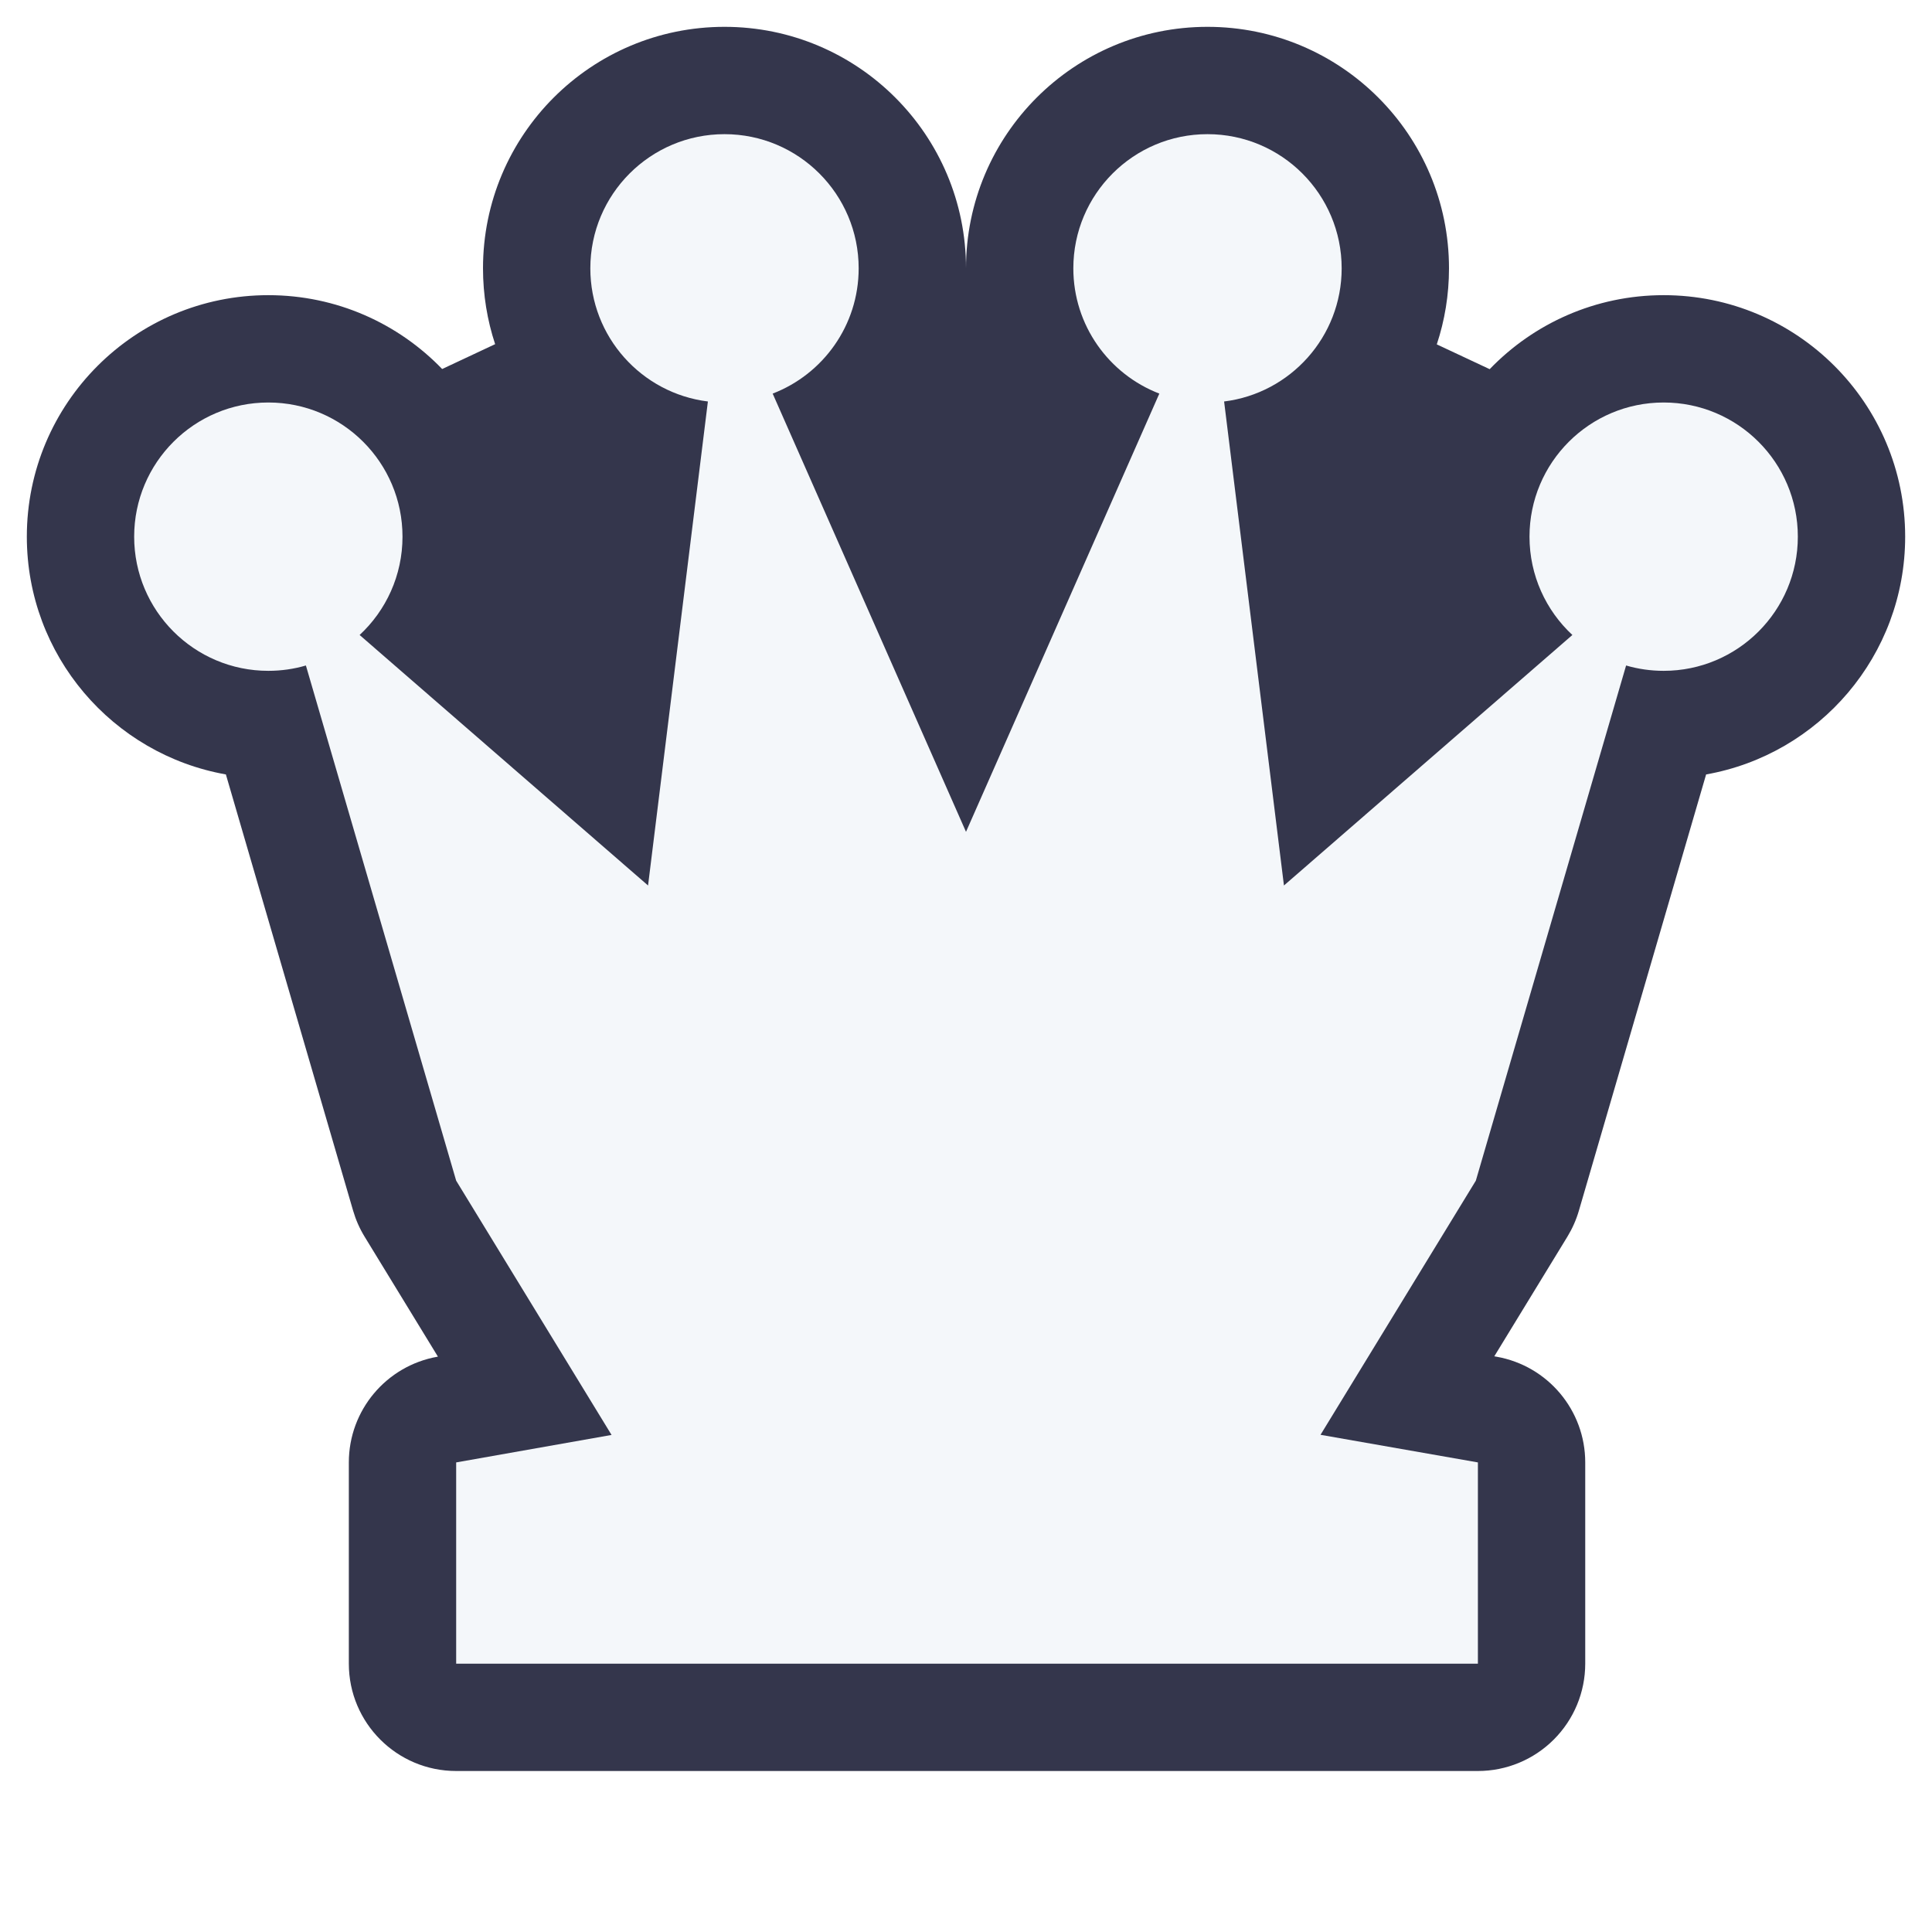
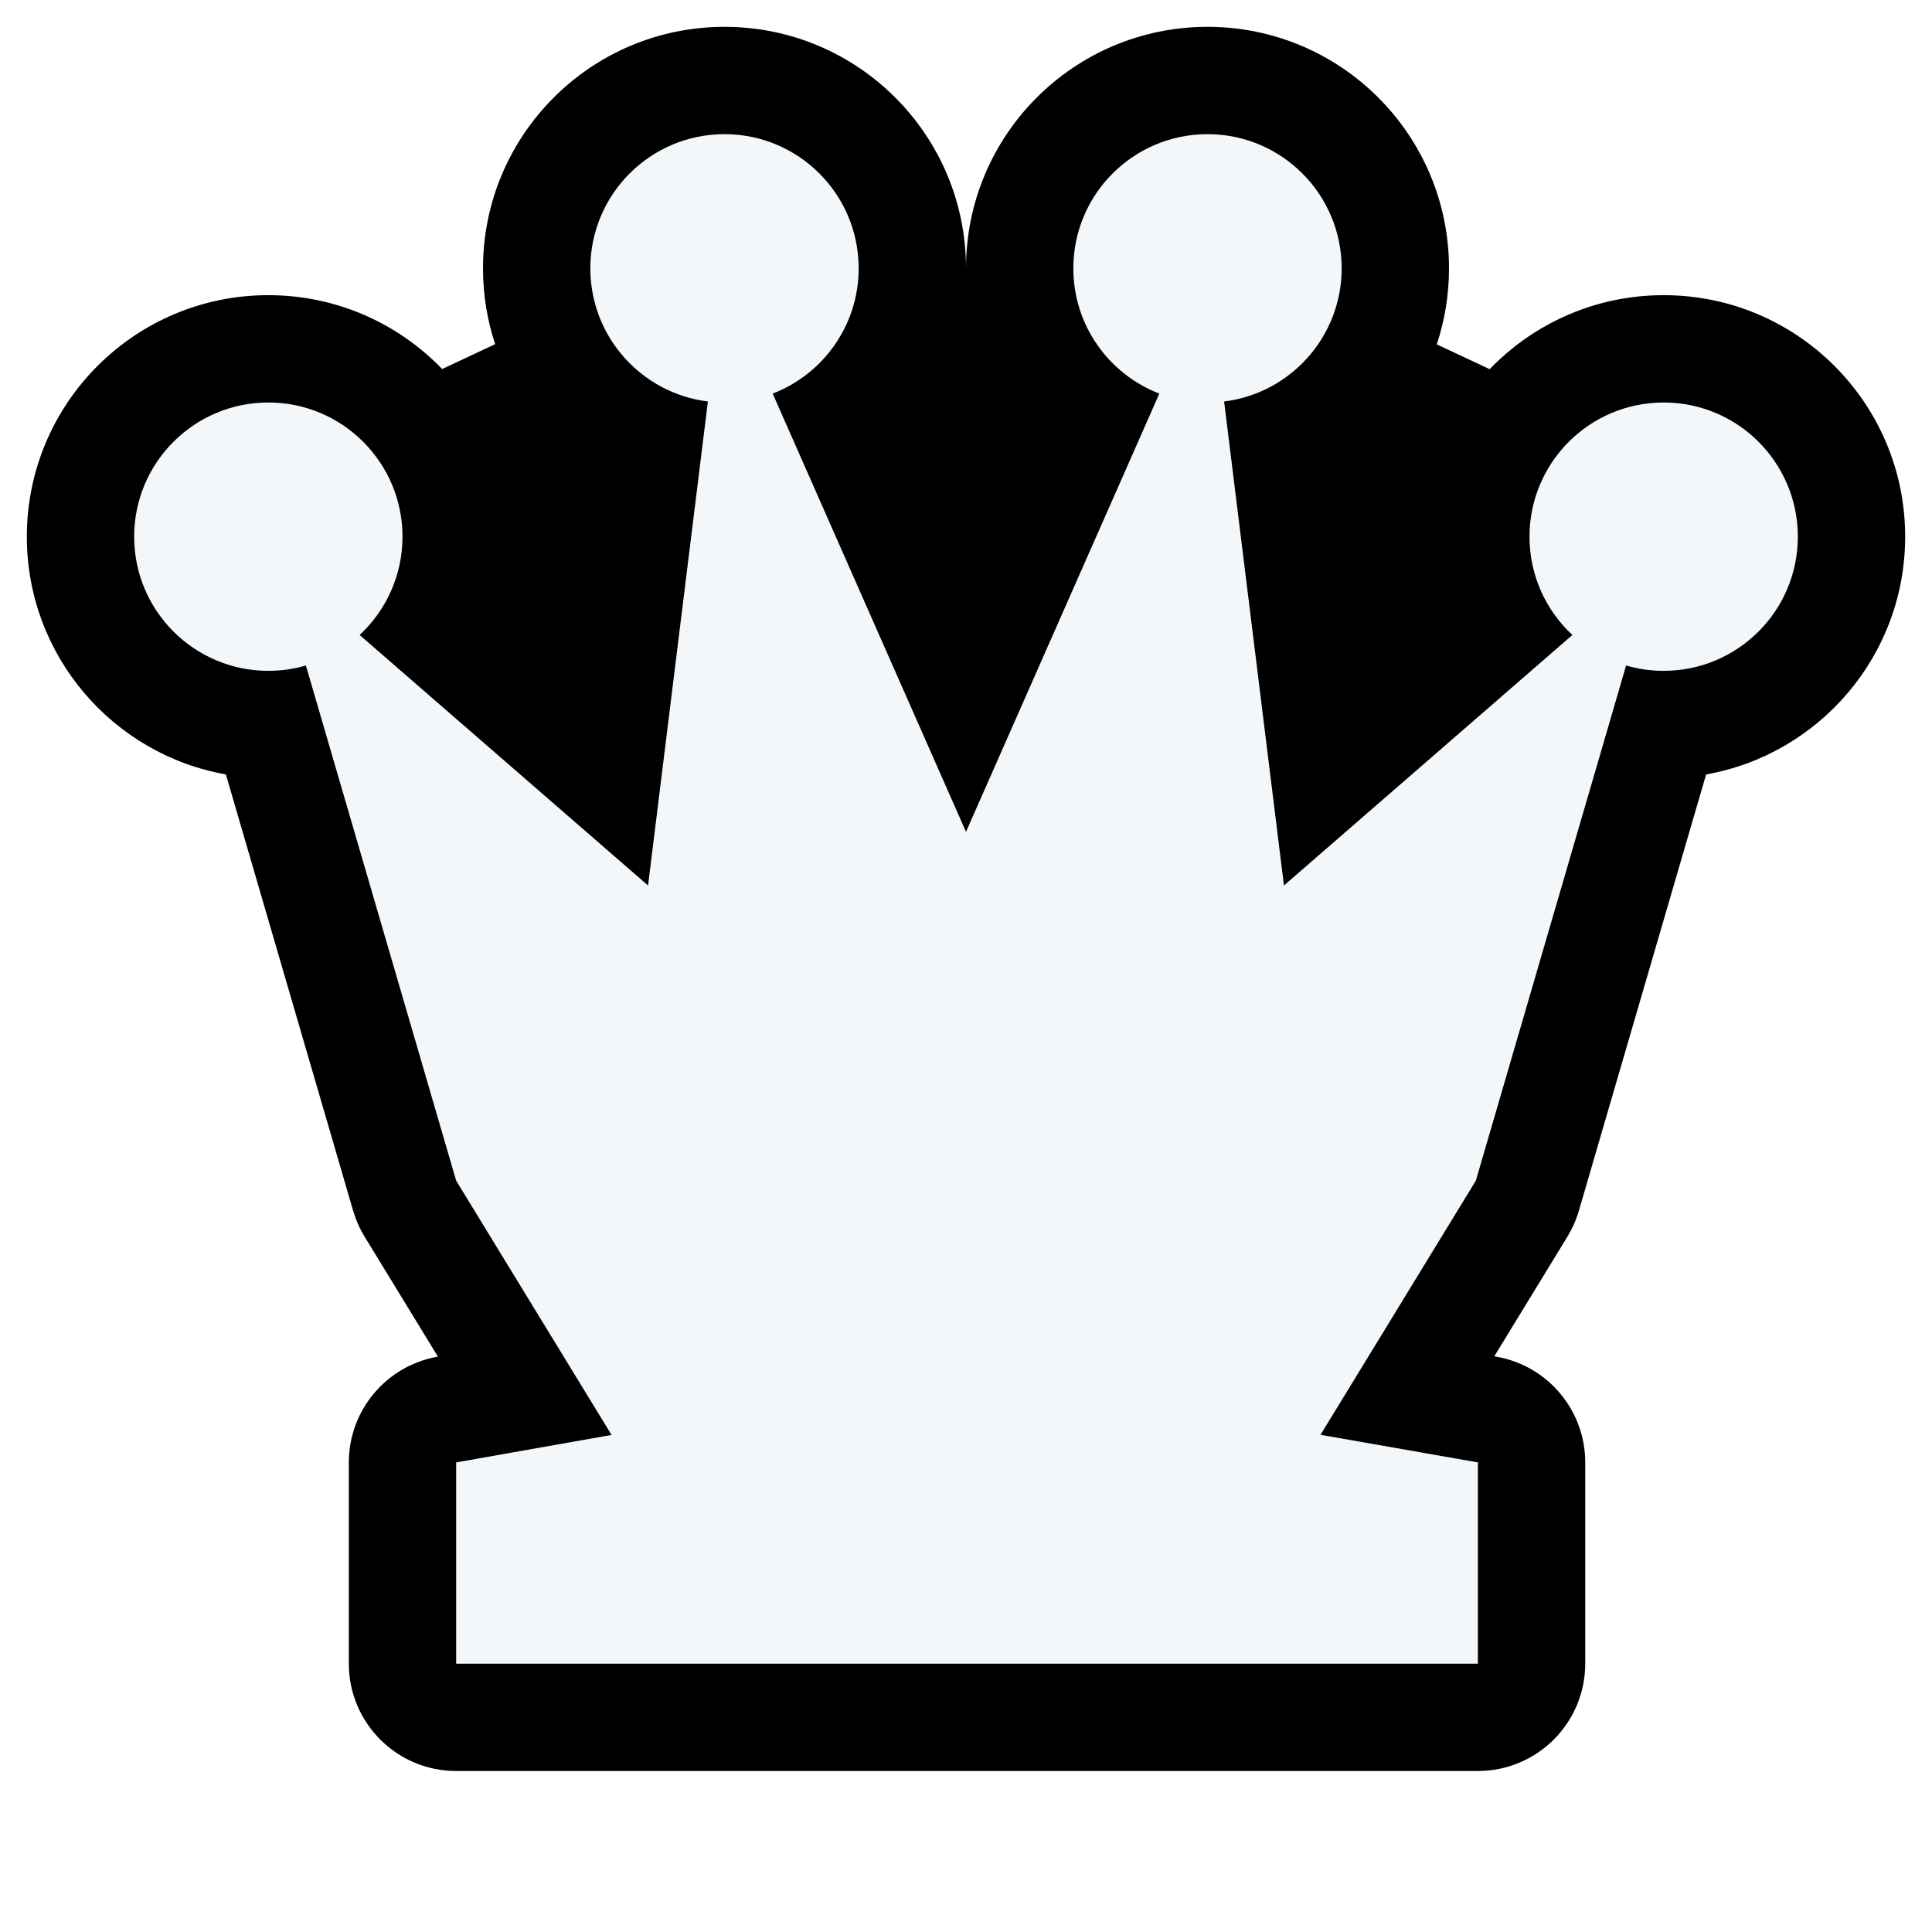
<svg xmlns="http://www.w3.org/2000/svg" width="72" height="72" viewBox="0 0 72 72" fill="none">
-   <path d="M18 10C18 10.987 18.159 11.937 18.452 12.826L16.478 13.752C14.841 12.055 12.544 11 10 11C5.029 11 1 15.029 1 20C1 24.431 4.202 28.114 8.418 28.861L13.16 45.12C13.259 45.459 13.402 45.784 13.587 46.086L16.32 50.558L16.303 50.561C14.393 50.899 13 52.56 13 54.5V62C13 64.209 14.791 66 17 66L55.077 66C56.138 66 57.155 65.579 57.905 64.828C58.656 64.078 59.077 63.061 59.077 62V54.5C59.077 52.557 57.681 50.896 55.768 50.56L55.688 50.546L58.413 46.086C58.597 45.784 58.741 45.459 58.84 45.12L63.582 28.861C67.798 28.114 71 24.431 71 20C71 15.029 66.971 11 62 11C59.453 11 57.153 12.058 55.516 13.758L53.545 12.834C53.84 11.943 54 10.99 54 10C54 5.029 49.971 1 45 1C40.029 1 36 5.029 36 10C36 5.029 31.971 1 27 1C22.029 1 18 5.029 18 10Z" fill="#34364C" />
+   <path d="M18 10C18 10.987 18.159 11.937 18.452 12.826L16.478 13.752C14.841 12.055 12.544 11 10 11C5.029 11 1 15.029 1 20C1 24.431 4.202 28.114 8.418 28.861L13.16 45.12C13.259 45.459 13.402 45.784 13.587 46.086L16.32 50.558L16.303 50.561C14.393 50.899 13 52.56 13 54.5V62C13 64.209 14.791 66 17 66L55.077 66C56.138 66 57.155 65.579 57.905 64.828C58.656 64.078 59.077 63.061 59.077 62V54.5C59.077 52.557 57.681 50.896 55.768 50.56L55.688 50.546L58.413 46.086C58.597 45.784 58.741 45.459 58.84 45.12L63.582 28.861C67.798 28.114 71 24.431 71 20C71 15.029 66.971 11 62 11C59.453 11 57.153 12.058 55.516 13.758L53.545 12.834C53.84 11.943 54 10.99 54 10C54 5.029 49.971 1 45 1C40.029 1 36 5.029 36 10C36 5.029 31.971 1 27 1C22.029 1 18 5.029 18 10Z" fill="#000000" />
  <path d="M28.795 14.668C30.67 13.947 32 12.129 32 10C32 7.239 29.761 5 27 5C24.239 5 22 7.239 22 10C22 12.552 23.912 14.657 26.381 14.962L24.151 33L13.402 23.664C14.385 22.751 15 21.447 15 20C15 17.239 12.761 15 10 15C7.239 15 5 17.239 5 20C5 22.761 7.239 25 10 25C10.486 25 10.956 24.931 11.4 24.801L17 44L22.791 53.476L17 54.5V62L55.077 62V54.5L49.212 53.471L55 44L60.6 24.801C61.044 24.931 61.514 25 62 25C64.761 25 67 22.761 67 20C67 17.239 64.761 15 62 15C59.239 15 57 17.239 57 20C57 21.447 57.615 22.751 58.598 23.664L47.849 33L45.619 14.962C48.088 14.657 50 12.552 50 10C50 7.239 47.761 5 45 5C42.239 5 40 7.239 40 10C40 12.129 41.33 13.947 43.205 14.668L36 31L28.795 14.668Z" fill="#F4F7FA" />
</svg>
